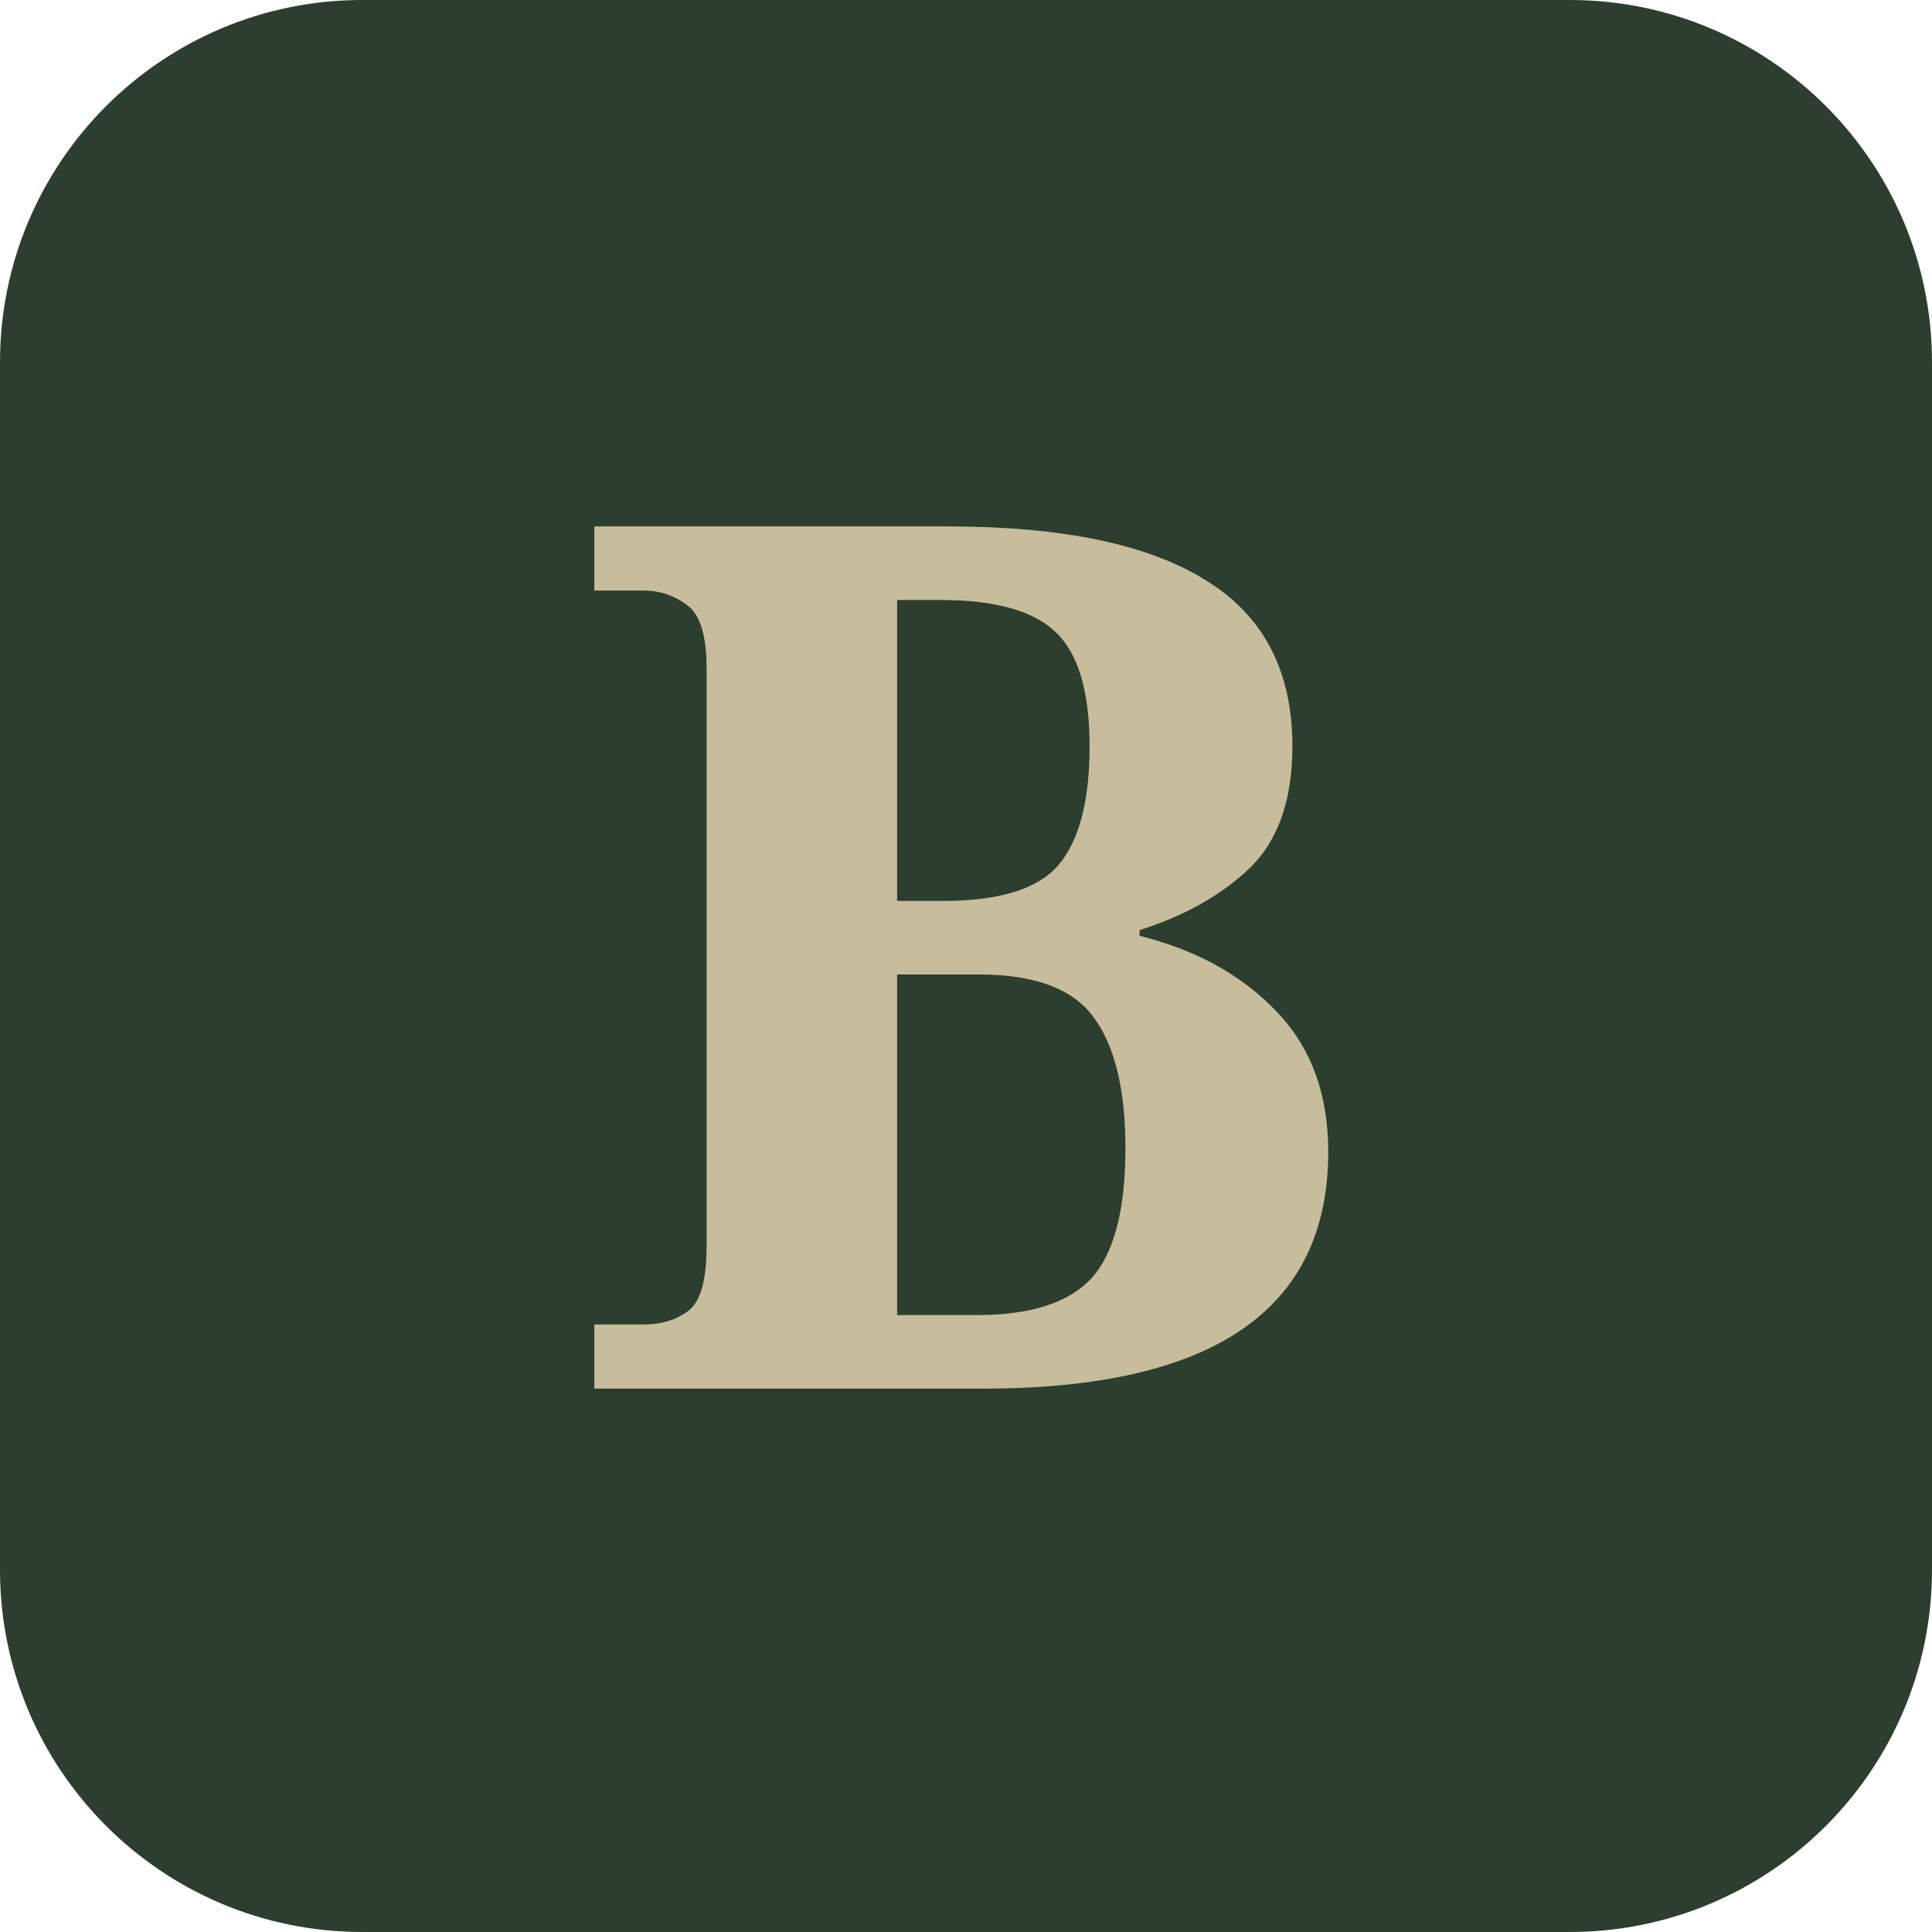
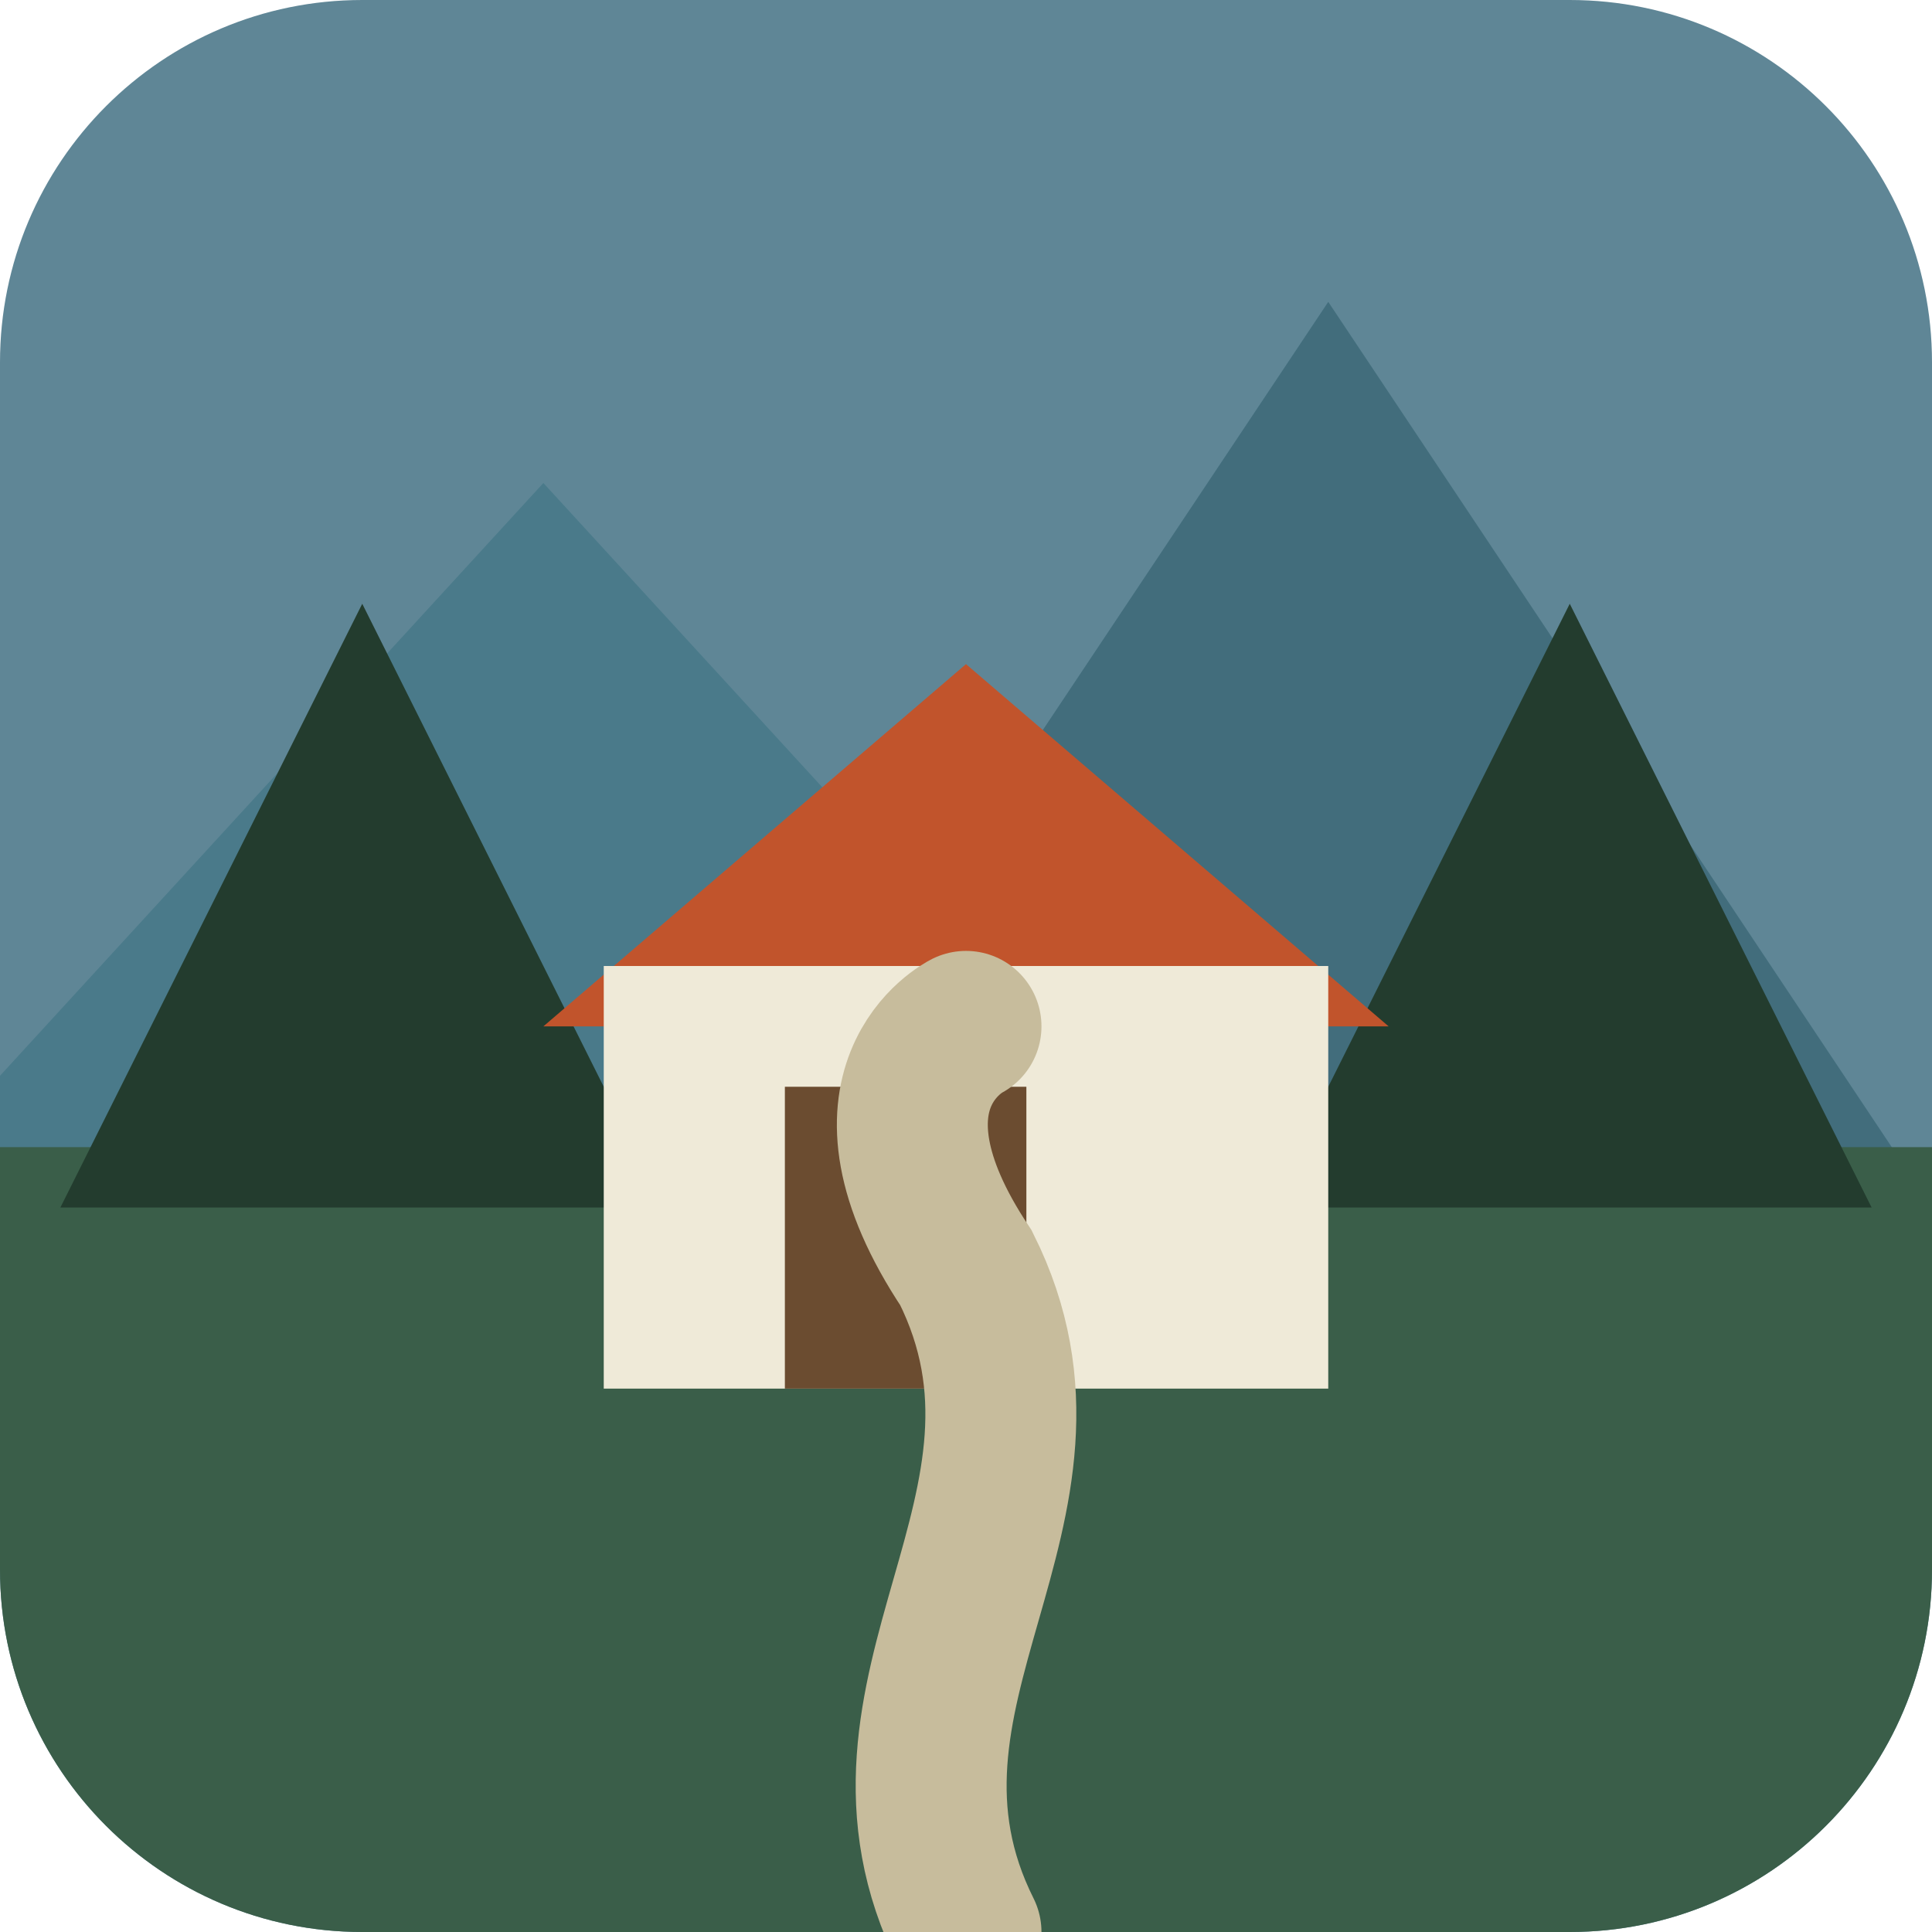
<svg xmlns="http://www.w3.org/2000/svg" viewBox="0 0 32 32">
-   <rect width="32" height="32" rx="6" fill="#2C3E2D" />
-   <text x="16" y="23" font-family="Georgia, serif" font-size="20" font-weight="bold" fill="#C7BC9C" text-anchor="middle">B</text>
+   <defs>
+     <clipPath id="r">
+       <rect width="32" height="32" rx="6" />
+     </clipPath>
+   </defs>
+   <rect width="32" height="32" rx="6" fill="#5F8696" />
+   <g clip-path="url(#r)">
+     <polygon points="-2,20 9,8 20,20" fill="#4a7a8a" />
+     <polygon points="12,20 22,5 32,20" fill="#426d7c" />
+     <rect x="0" y="19" width="32" height="13" fill="#3a5e49" />
+     <polygon points="1,20 6,10 11,20" fill="#233C2E" />
+     <polygon points="21,20 26,10 31,20" fill="#233C2E" />
+     <polygon points="9,17 16,11 23,17" fill="#C1542C" />
+     <rect x="10" y="16" width="12" height="7" fill="#EFEAD8" />
+     <rect x="13" y="18" width="4" height="5" fill="#6B4C30" />
+     <path d="M16,32 C14,28 18,25 16,21 C14,18 16,17 16,17" stroke="#C7BC9C" stroke-width="2.5" fill="none" stroke-linecap="round" />
+   </g>
</svg>
